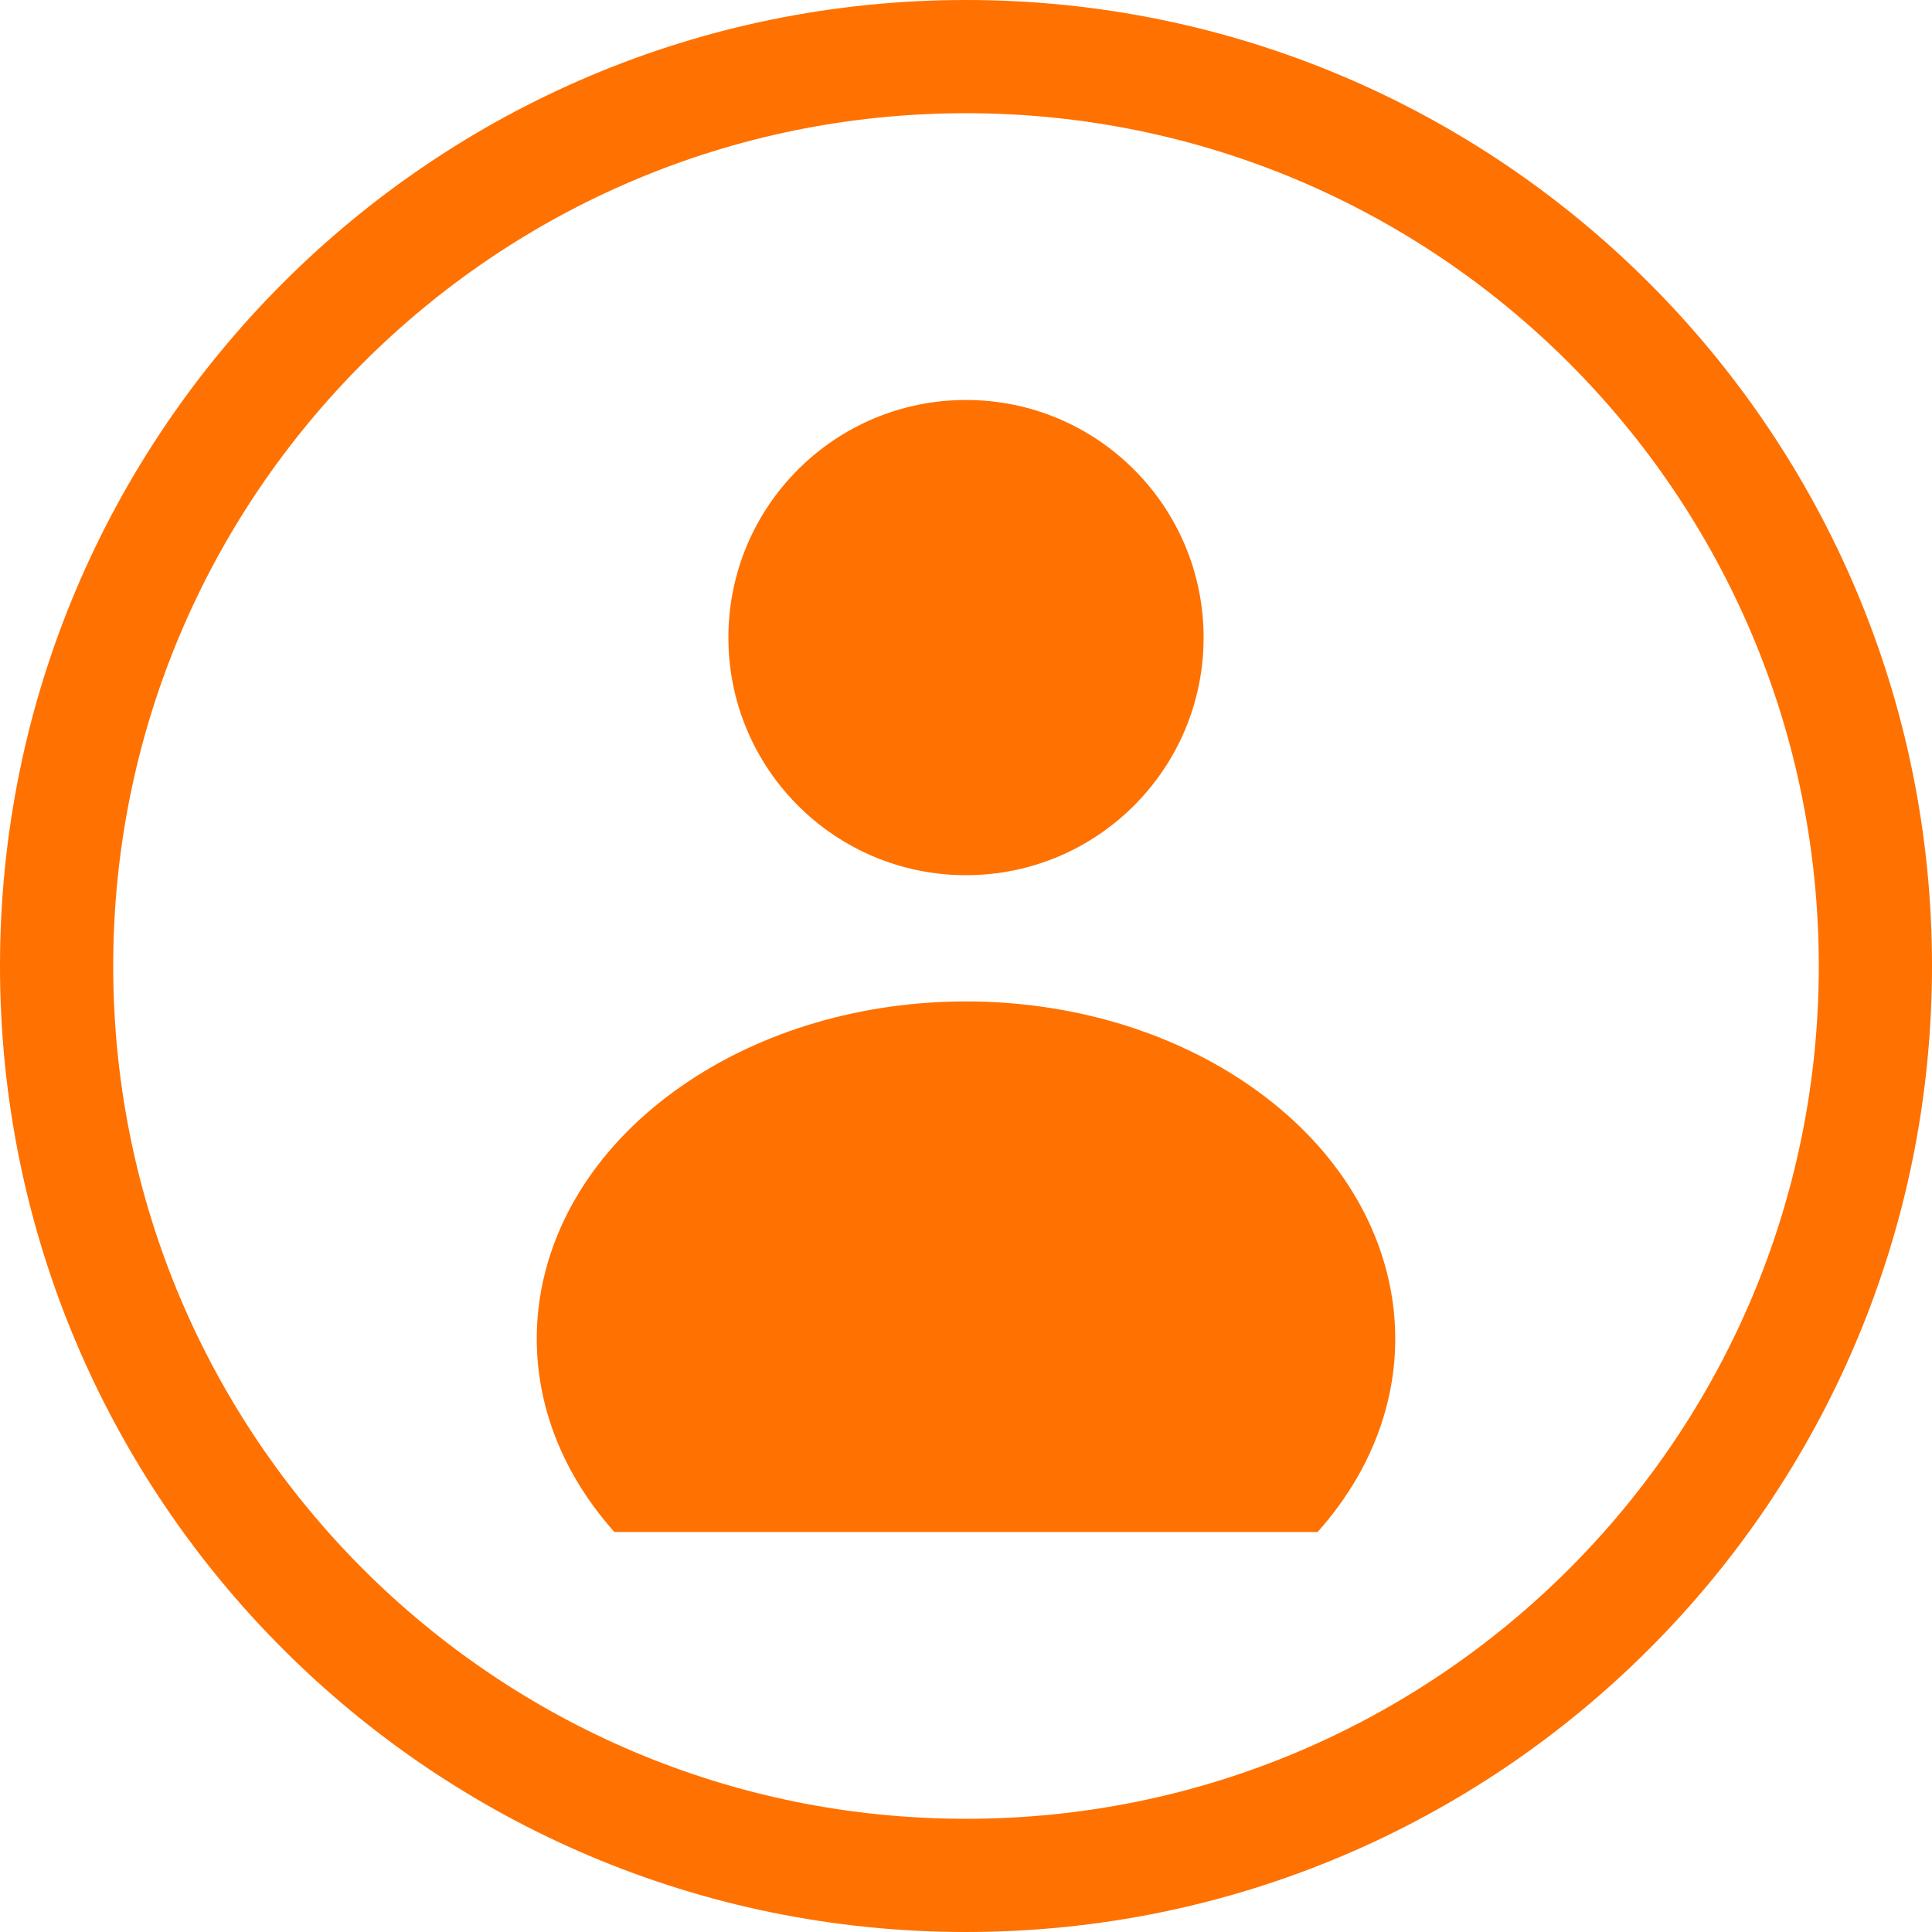
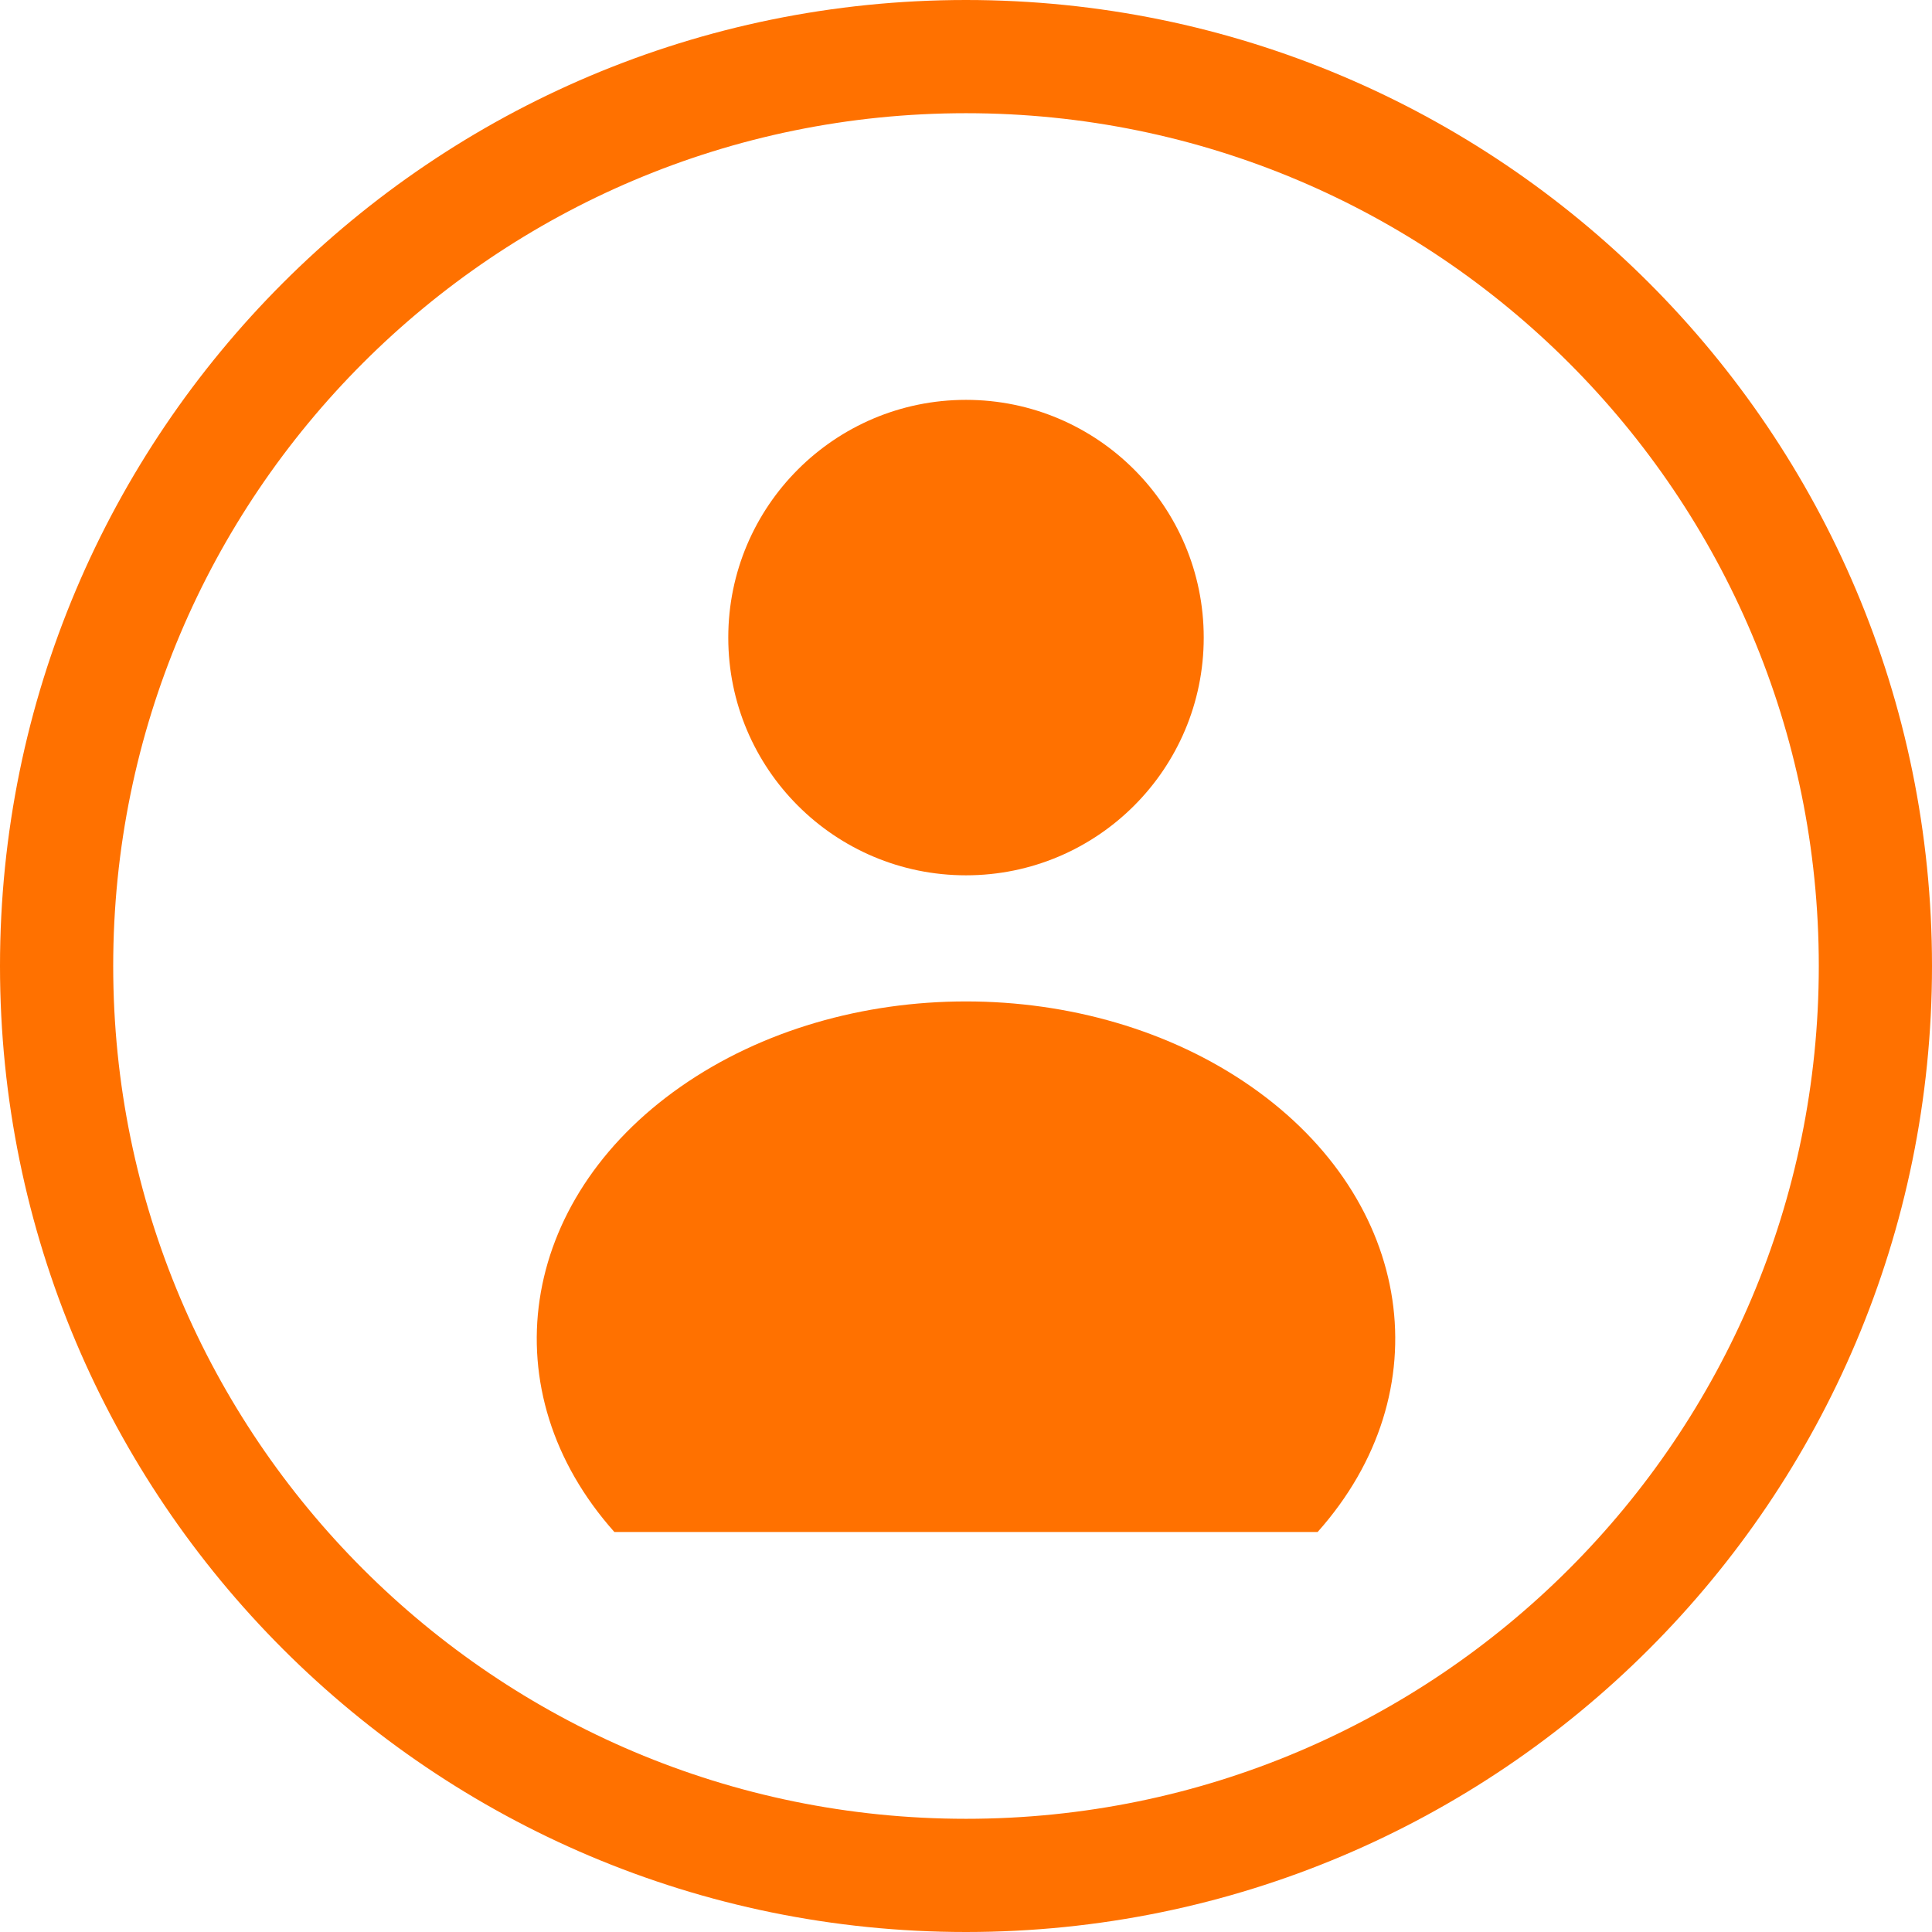
<svg xmlns="http://www.w3.org/2000/svg" width="1024" height="1024" viewBox="0 0 1024 1024" version="1.1" id="svg8">
  <defs id="defs2" />
+   <circle style="fill:#ff7100;fill-opacity:1;stroke-width:50;stroke-linecap:square;stroke-linejoin:round;paint-order:fill markers stroke;stop-color:#000000" id="path968" cx="512" cy="337.935" r="126" />
  <ellipse ry="482" rx="482" cy="512" cx="512" id="circle" style="fill:none;stroke:#ff7100;stroke-width:60;stroke-linecap:square;stroke-miterlimit:4;stroke-dasharray:none;stroke-opacity:1;paint-order:fill markers stroke;stop-color:#000000" />
  <g id="g1509-4" transform="matrix(0.5714286,0,0,0.5714286,224.2143,314.8214)" style="stroke:none;stroke-width:131.25;stroke-linecap:butt;stroke-linejoin:round;stroke-miterlimit:4;stroke-dasharray:none;stroke-opacity:1" />
-   <g id="g2095" transform="matrix(0.6,0,0,0.6,-308.0159,113.8231)" style="stroke-width:1.667">
-     <path style="color:#000000;font-style:normal;font-variant:normal;font-weight:normal;font-stretch:normal;font-size:medium;line-height:normal;font-family:sans-serif;font-variant-ligatures:normal;font-variant-position:normal;font-variant-caps:normal;font-variant-numeric:normal;font-variant-alternates:normal;font-variant-east-asian:normal;font-feature-settings:normal;font-variation-settings:normal;text-indent:0;text-align:start;text-decoration:none;text-decoration-line:none;text-decoration-style:solid;text-decoration-color:#000000;letter-spacing:normal;word-spacing:normal;text-transform:none;writing-mode:lr-tb;direction:ltr;text-orientation:mixed;dominant-baseline:auto;baseline-shift:baseline;text-anchor:start;white-space:normal;shape-padding:0;shape-margin:0;inline-size:0;clip-rule:nonzero;display:inline;overflow:visible;visibility:visible;isolation:auto;mix-blend-mode:normal;color-interpolation:sRGB;color-interpolation-filters:linearRGB;solid-color:#000000;solid-opacity:1;vector-effect:none;fill:#ff7100;fill-opacity:1;fill-rule:nonzero;stroke:none;stroke-width:244.576;stroke-linecap:round;stroke-linejoin:round;stroke-miterlimit:4;stroke-dasharray:none;stroke-dashoffset:0;stroke-opacity:1;paint-order:stroke markers fill;color-rendering:auto;image-rendering:auto;shape-rendering:auto;text-rendering:auto;enable-background:accumulate;stop-color:#000000" d="m 1677.292,1163.628 c 110.346,-123.795 85.186,-292.886 -58.528,-393.354 -143.714,-100.468 -360.429,-100.468 -504.143,0 -143.714,100.468 -168.873,269.559 -58.527,393.354 z" id="path57" />
-     <path d="m 1366.693,583.41 c -115.92,0 -209.891,-93.971 -209.891,-209.891 0,-115.92 93.971,-209.891 209.891,-209.891 115.92,0 209.891,93.971 209.891,209.891 0,115.92 -93.971,209.891 -209.891,209.891 z" style="fill:#ff7100;fill-opacity:1;stroke-width:211.502;stroke-linecap:round;stroke-linejoin:round;stroke-opacity:0.425;paint-order:stroke markers fill" id="path39-6" />
-   </g>
+   <path style="color:#000000;font-style:normal;font-variant:normal;font-weight:normal;font-stretch:normal;font-size:medium;line-height:normal;font-family:sans-serif;font-variant-ligatures:normal;font-variant-position:normal;font-variant-caps:normal;font-variant-numeric:normal;font-variant-alternates:normal;font-variant-east-asian:normal;font-feature-settings:normal;font-variation-settings:normal;text-indent:0;text-align:start;text-decoration:none;text-decoration-line:none;text-decoration-style:solid;text-decoration-color:#000000;letter-spacing:normal;word-spacing:normal;text-transform:none;writing-mode:lr-tb;direction:ltr;text-orientation:mixed;dominant-baseline:auto;baseline-shift:baseline;text-anchor:start;white-space:normal;shape-padding:0;shape-margin:0;inline-size:0;clip-rule:nonzero;display:inline;overflow:visible;visibility:visible;isolation:auto;mix-blend-mode:normal;color-interpolation:sRGB;color-interpolation-filters:linearRGB;solid-color:#000000;solid-opacity:1;vector-effect:none;fill:#ff7100;fill-opacity:1;fill-rule:nonzero;stroke:none;stroke-width:146.746;stroke-linecap:round;stroke-linejoin:round;stroke-miterlimit:4;stroke-dasharray:none;stroke-dashoffset:0;stroke-opacity:1;paint-order:stroke markers fill;color-rendering:auto;image-rendering:auto;shape-rendering:auto;text-rendering:auto;enable-background:accumulate;stop-color:#000000" d="m 698.359,812 c 66.207,-74.277 51.112,-175.732 -35.117,-236.013 -86.228,-60.281 -216.258,-60.281 -302.486,0 C 274.529,636.268 259.433,737.723 325.641,812 Z" id="path57" />
</svg>
